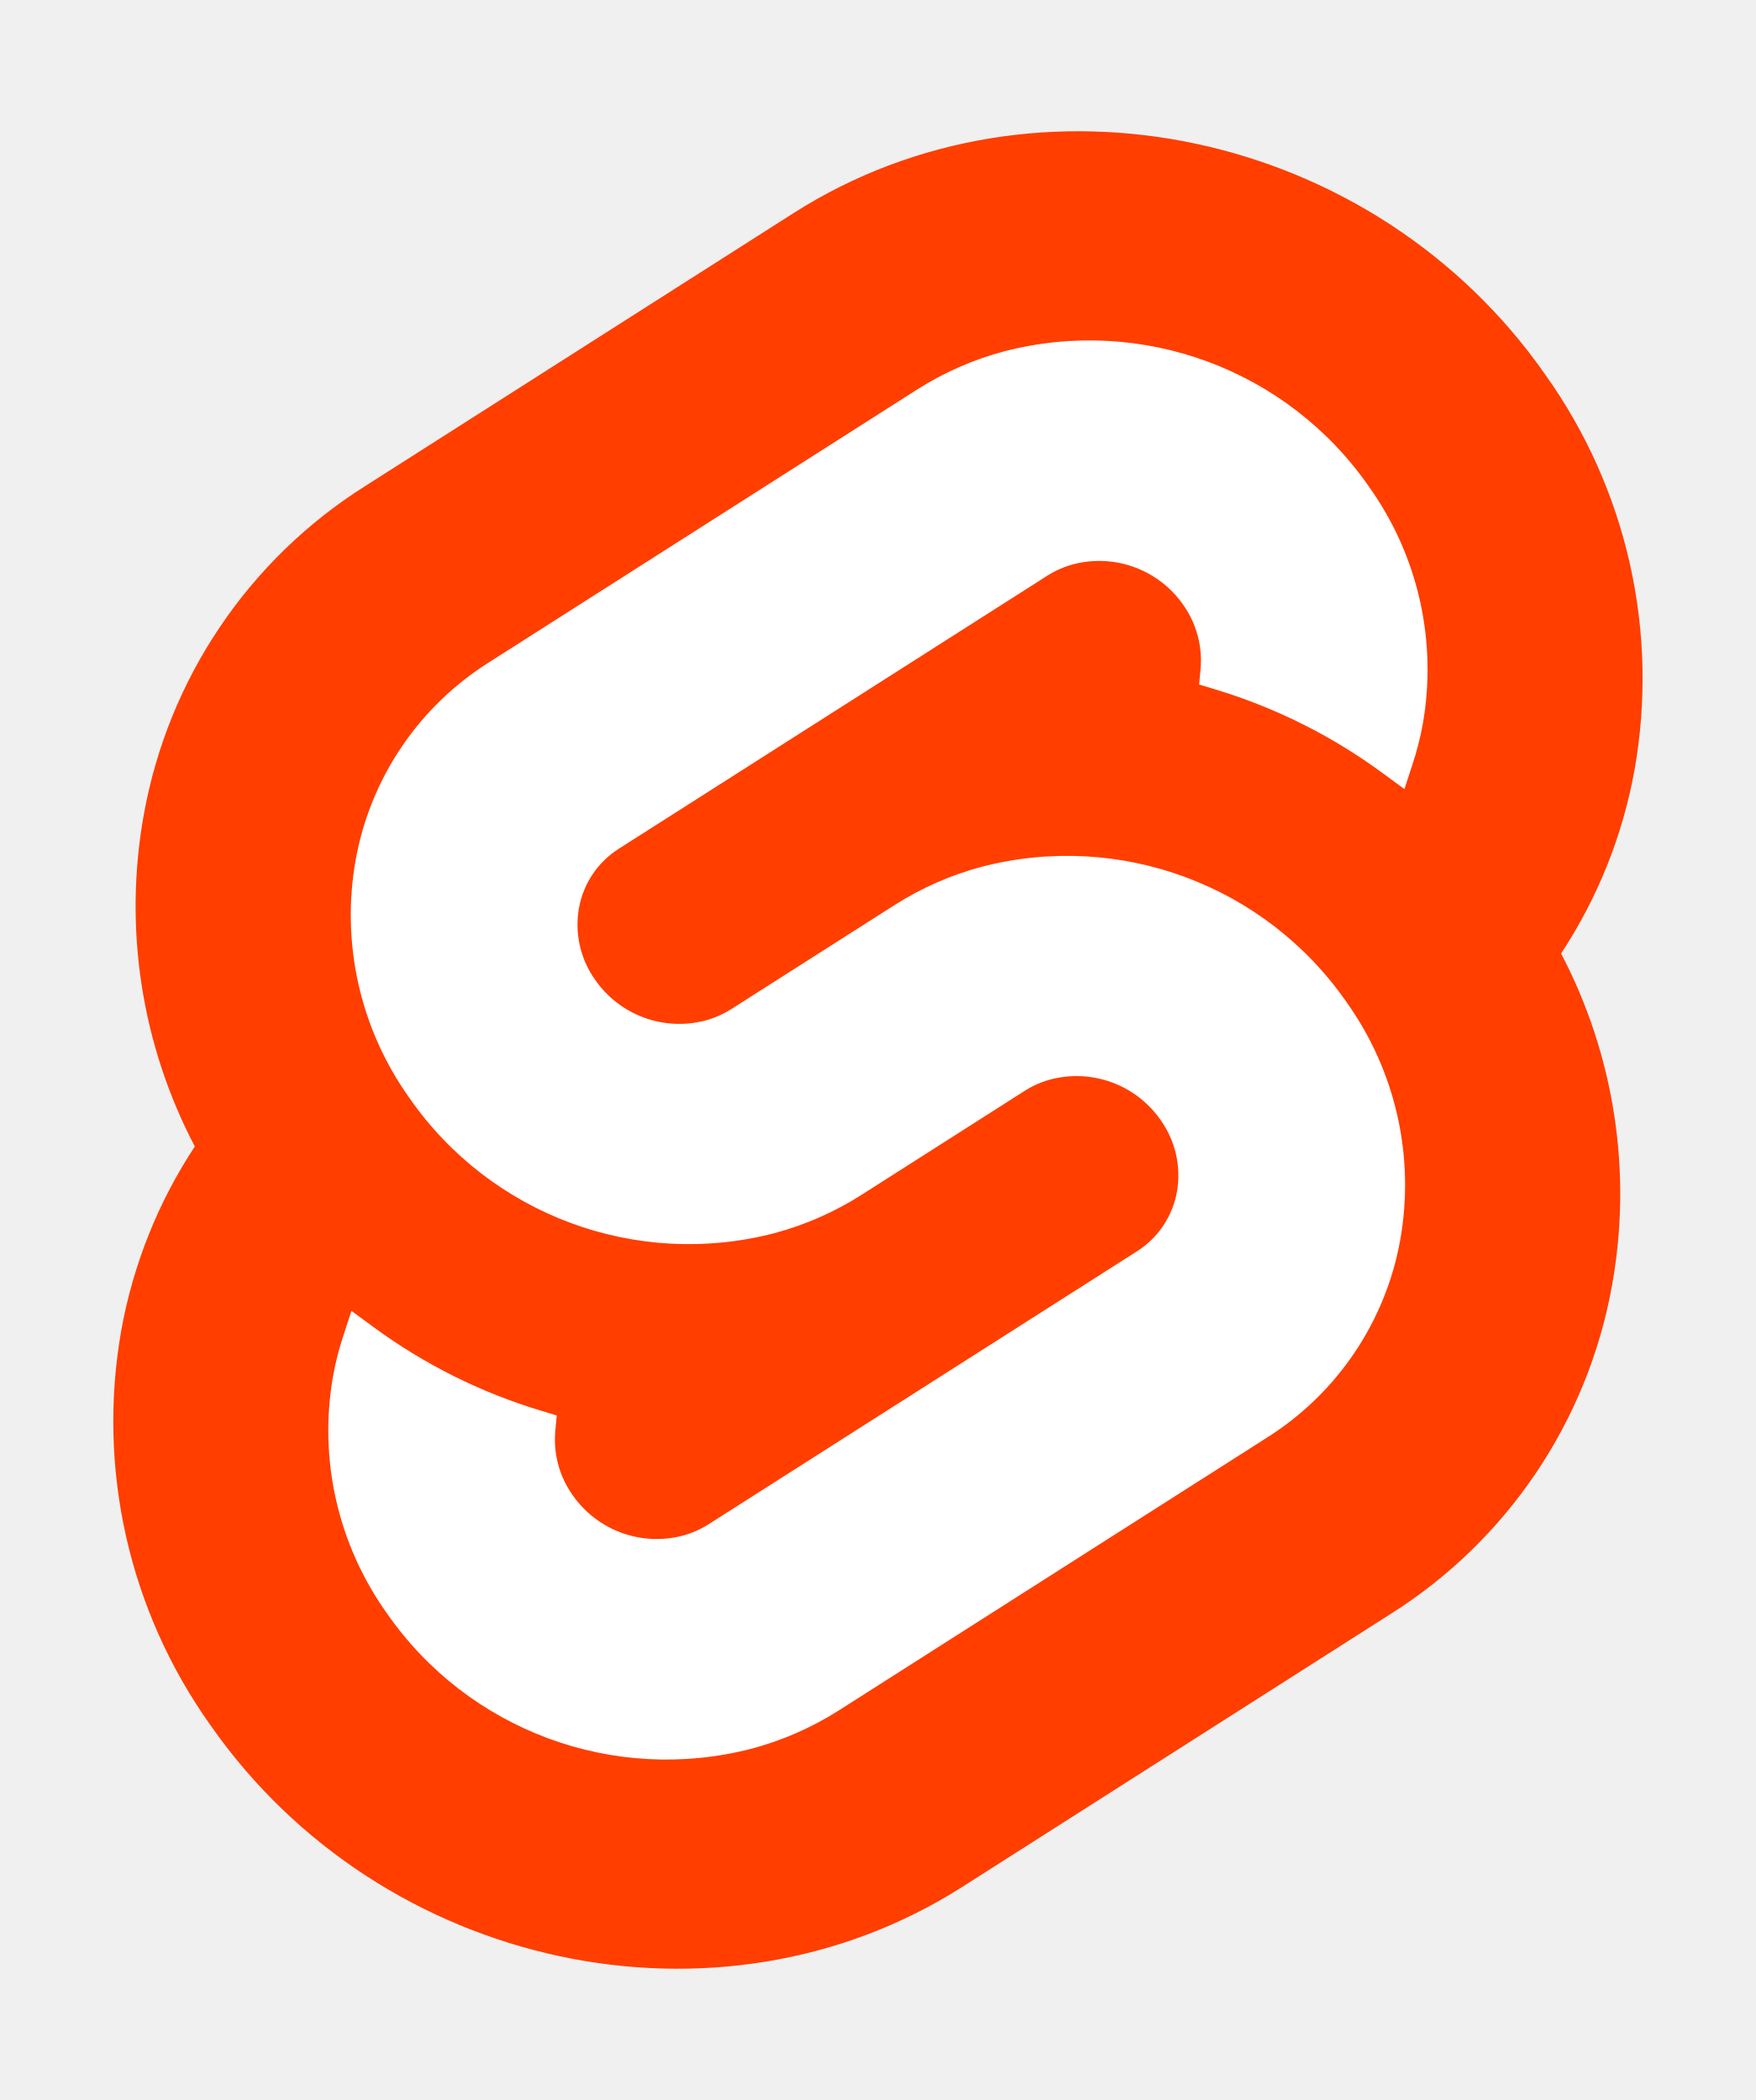
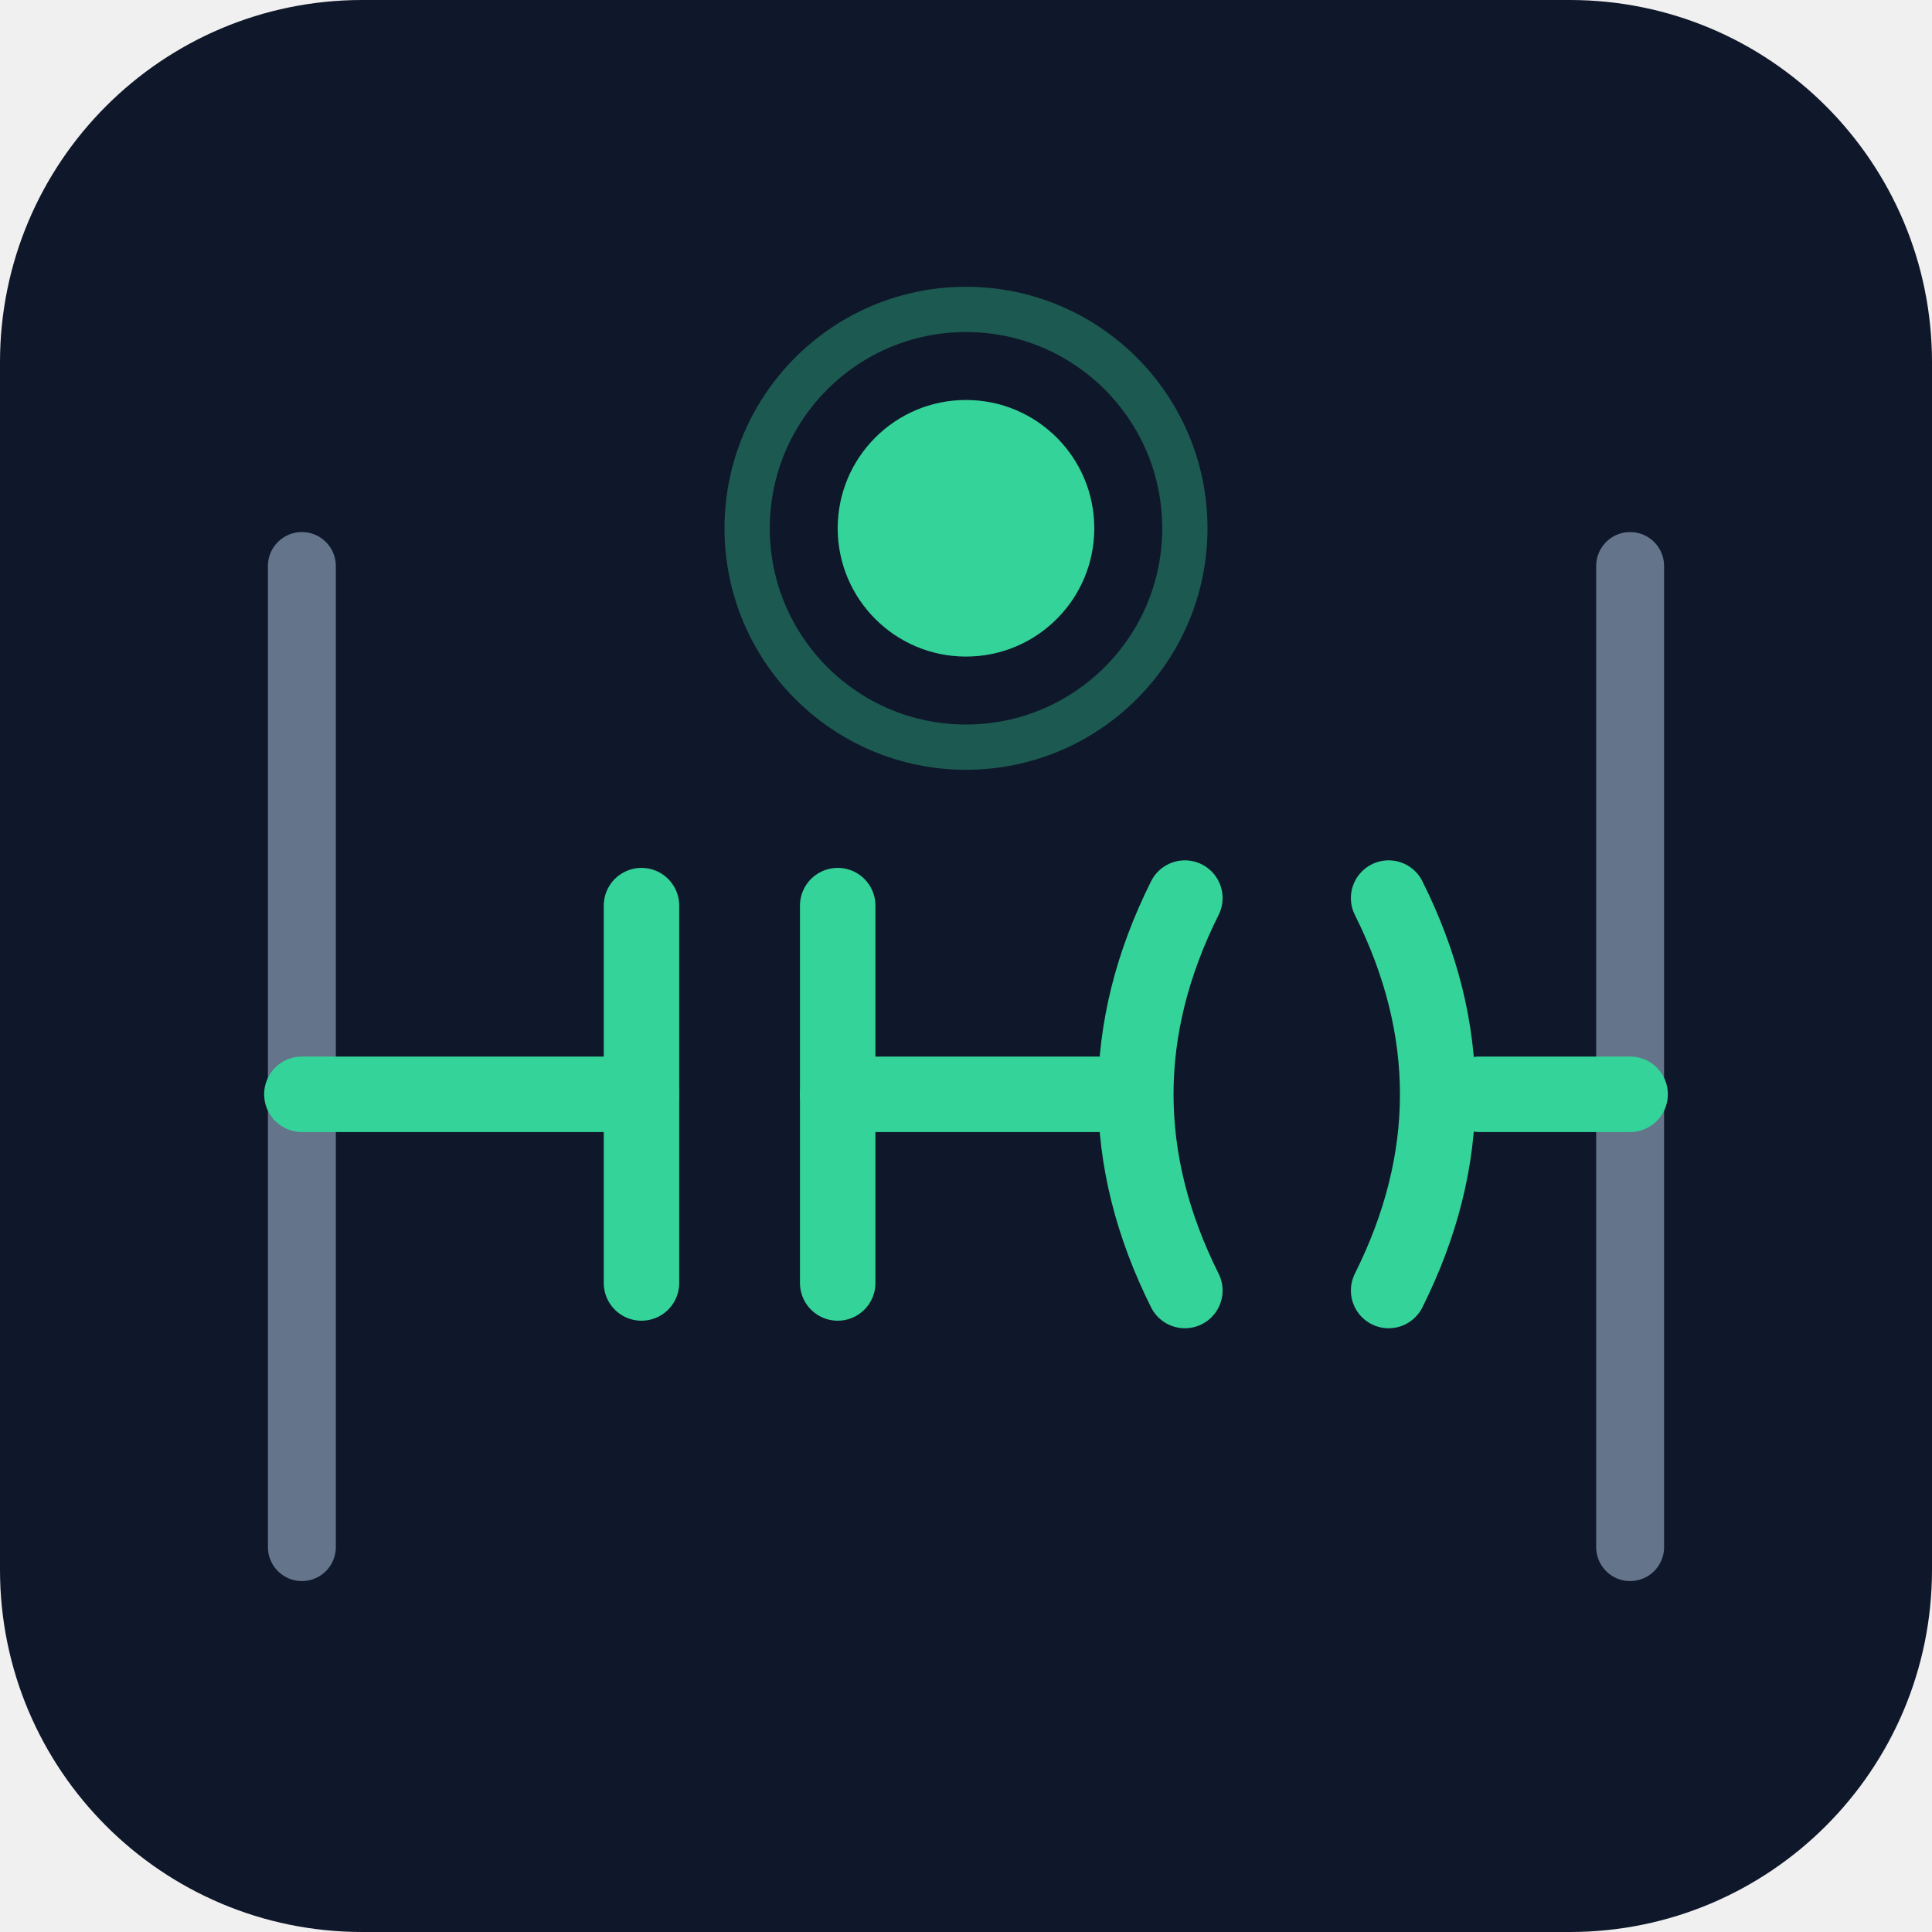
- <svg xmlns="http://www.w3.org/2000/svg" width="107" height="128" viewBox="0 0 107 128">
-   <path d="M94.157 22.819c-10.4-14.885-30.94-19.297-45.792-9.835L22.282 29.608A29.92 29.92 0 0 0 8.764 49.65a31.5 31.5 0 0 0 3.108 20.231 30 30 0 0 0-4.477 11.183 31.9 31.9 0 0 0 5.448 24.116c10.402 14.887 30.942 19.297 45.791 9.835l26.083-16.624A29.92 29.92 0 0 0 98.235 78.35a31.53 31.53 0 0 0-3.105-20.232 30 30 0 0 0 4.474-11.182 31.88 31.88 0 0 0-5.447-24.116" style="fill:#ff3e00" />
-   <path d="M45.817 106.582a20.72 20.72 0 0 1-22.237-8.243 19.17 19.17 0 0 1-3.277-14.503 18 18 0 0 1 .624-2.435l.49-1.498 1.337.981a33.6 33.6 0 0 0 10.203 5.098l.97.294-.09.968a5.85 5.85 0 0 0 1.052 3.878 6.24 6.24 0 0 0 6.695 2.485 5.8 5.8 0 0 0 1.603-.704L69.27 76.28a5.43 5.43 0 0 0 2.45-3.631 5.8 5.8 0 0 0-.987-4.371 6.24 6.24 0 0 0-6.698-2.487 5.7 5.7 0 0 0-1.6.704l-9.953 6.345a19 19 0 0 1-5.296 2.326 20.72 20.72 0 0 1-22.237-8.243 19.17 19.17 0 0 1-3.277-14.502 17.99 17.99 0 0 1 8.13-12.052l26.081-16.623a19 19 0 0 1 5.3-2.329 20.72 20.72 0 0 1 22.237 8.243 19.17 19.17 0 0 1 3.277 14.503 18 18 0 0 1-.624 2.435l-.49 1.498-1.337-.98a33.6 33.6 0 0 0-10.203-5.1l-.97-.294.09-.968a5.86 5.86 0 0 0-1.052-3.878 6.24 6.24 0 0 0-6.696-2.485 5.8 5.8 0 0 0-1.602.704L37.73 51.72a5.42 5.42 0 0 0-2.449 3.63 5.79 5.79 0 0 0 .986 4.372 6.24 6.24 0 0 0 6.698 2.486 5.8 5.8 0 0 0 1.602-.704l9.952-6.342a19 19 0 0 1 5.295-2.328 20.72 20.72 0 0 1 22.237 8.242 19.17 19.17 0 0 1 3.277 14.503 18 18 0 0 1-8.13 12.053l-26.081 16.622a19 19 0 0 1-5.3 2.328" style="fill:#fff" />
+ <svg xmlns="http://www.w3.org/2000/svg" viewBox="0 0 512 512">
+   <rect width="512" height="512" rx="96" fill="#0f172a" />
+   <g stroke="#64748b" stroke-width="18" stroke-linecap="round" fill="none">
+     <line x1="80" y1="150" x2="80" y2="410" />
+     <line x1="432" y1="150" x2="432" y2="410" />
+   </g>
+   <g stroke="#34d399" stroke-width="20" stroke-linecap="round" fill="none">
+     <line x1="80" y1="290" x2="170" y2="290" />
+     <line x1="170" y1="240" x2="170" y2="340" />
+     <line x1="222" y1="240" x2="222" y2="340" />
+     <line x1="222" y1="290" x2="292" y2="290" />
+     <path d="M314 238 Q288 290 314 342" />
+     <path d="M368 238 Q394 290 368 342" />
+     <line x1="392" y1="290" x2="432" y2="290" />
+   </g>
+   <circle cx="256" cy="140" r="34" fill="#34d399" />
+   <circle cx="256" cy="140" r="58" fill="none" stroke="#34d399" stroke-opacity="0.35" stroke-width="12" />
</svg>
